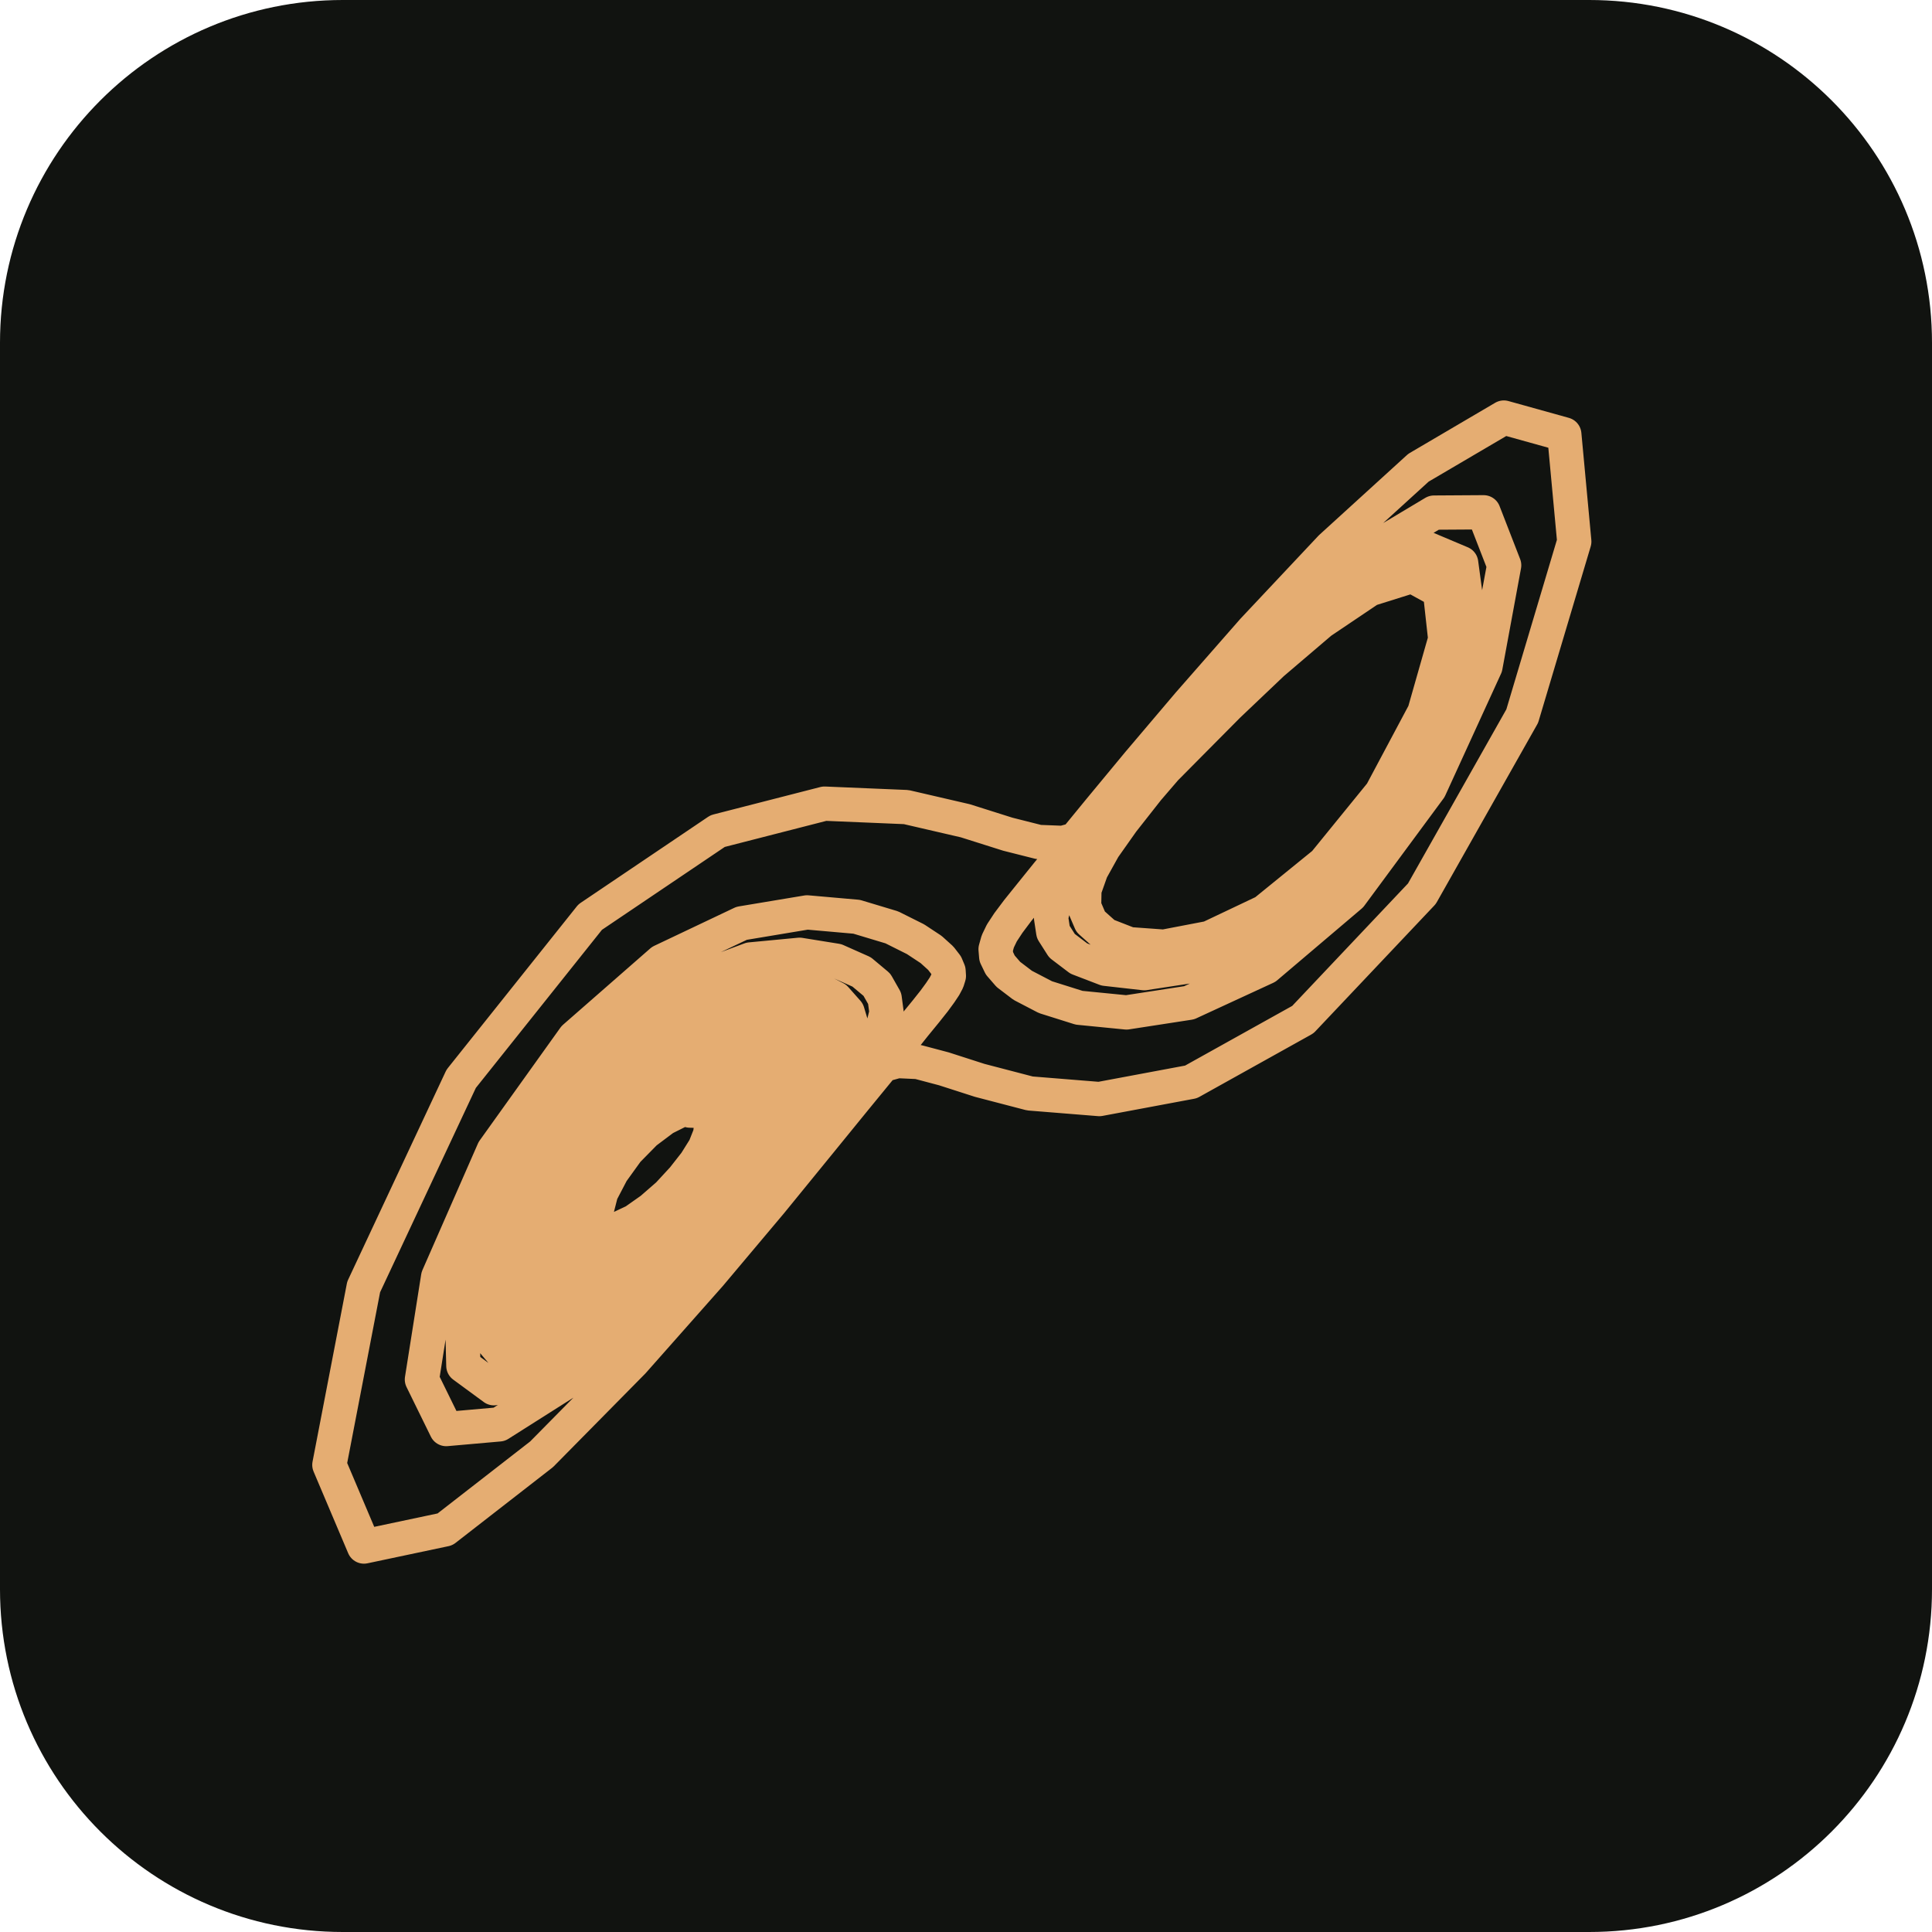
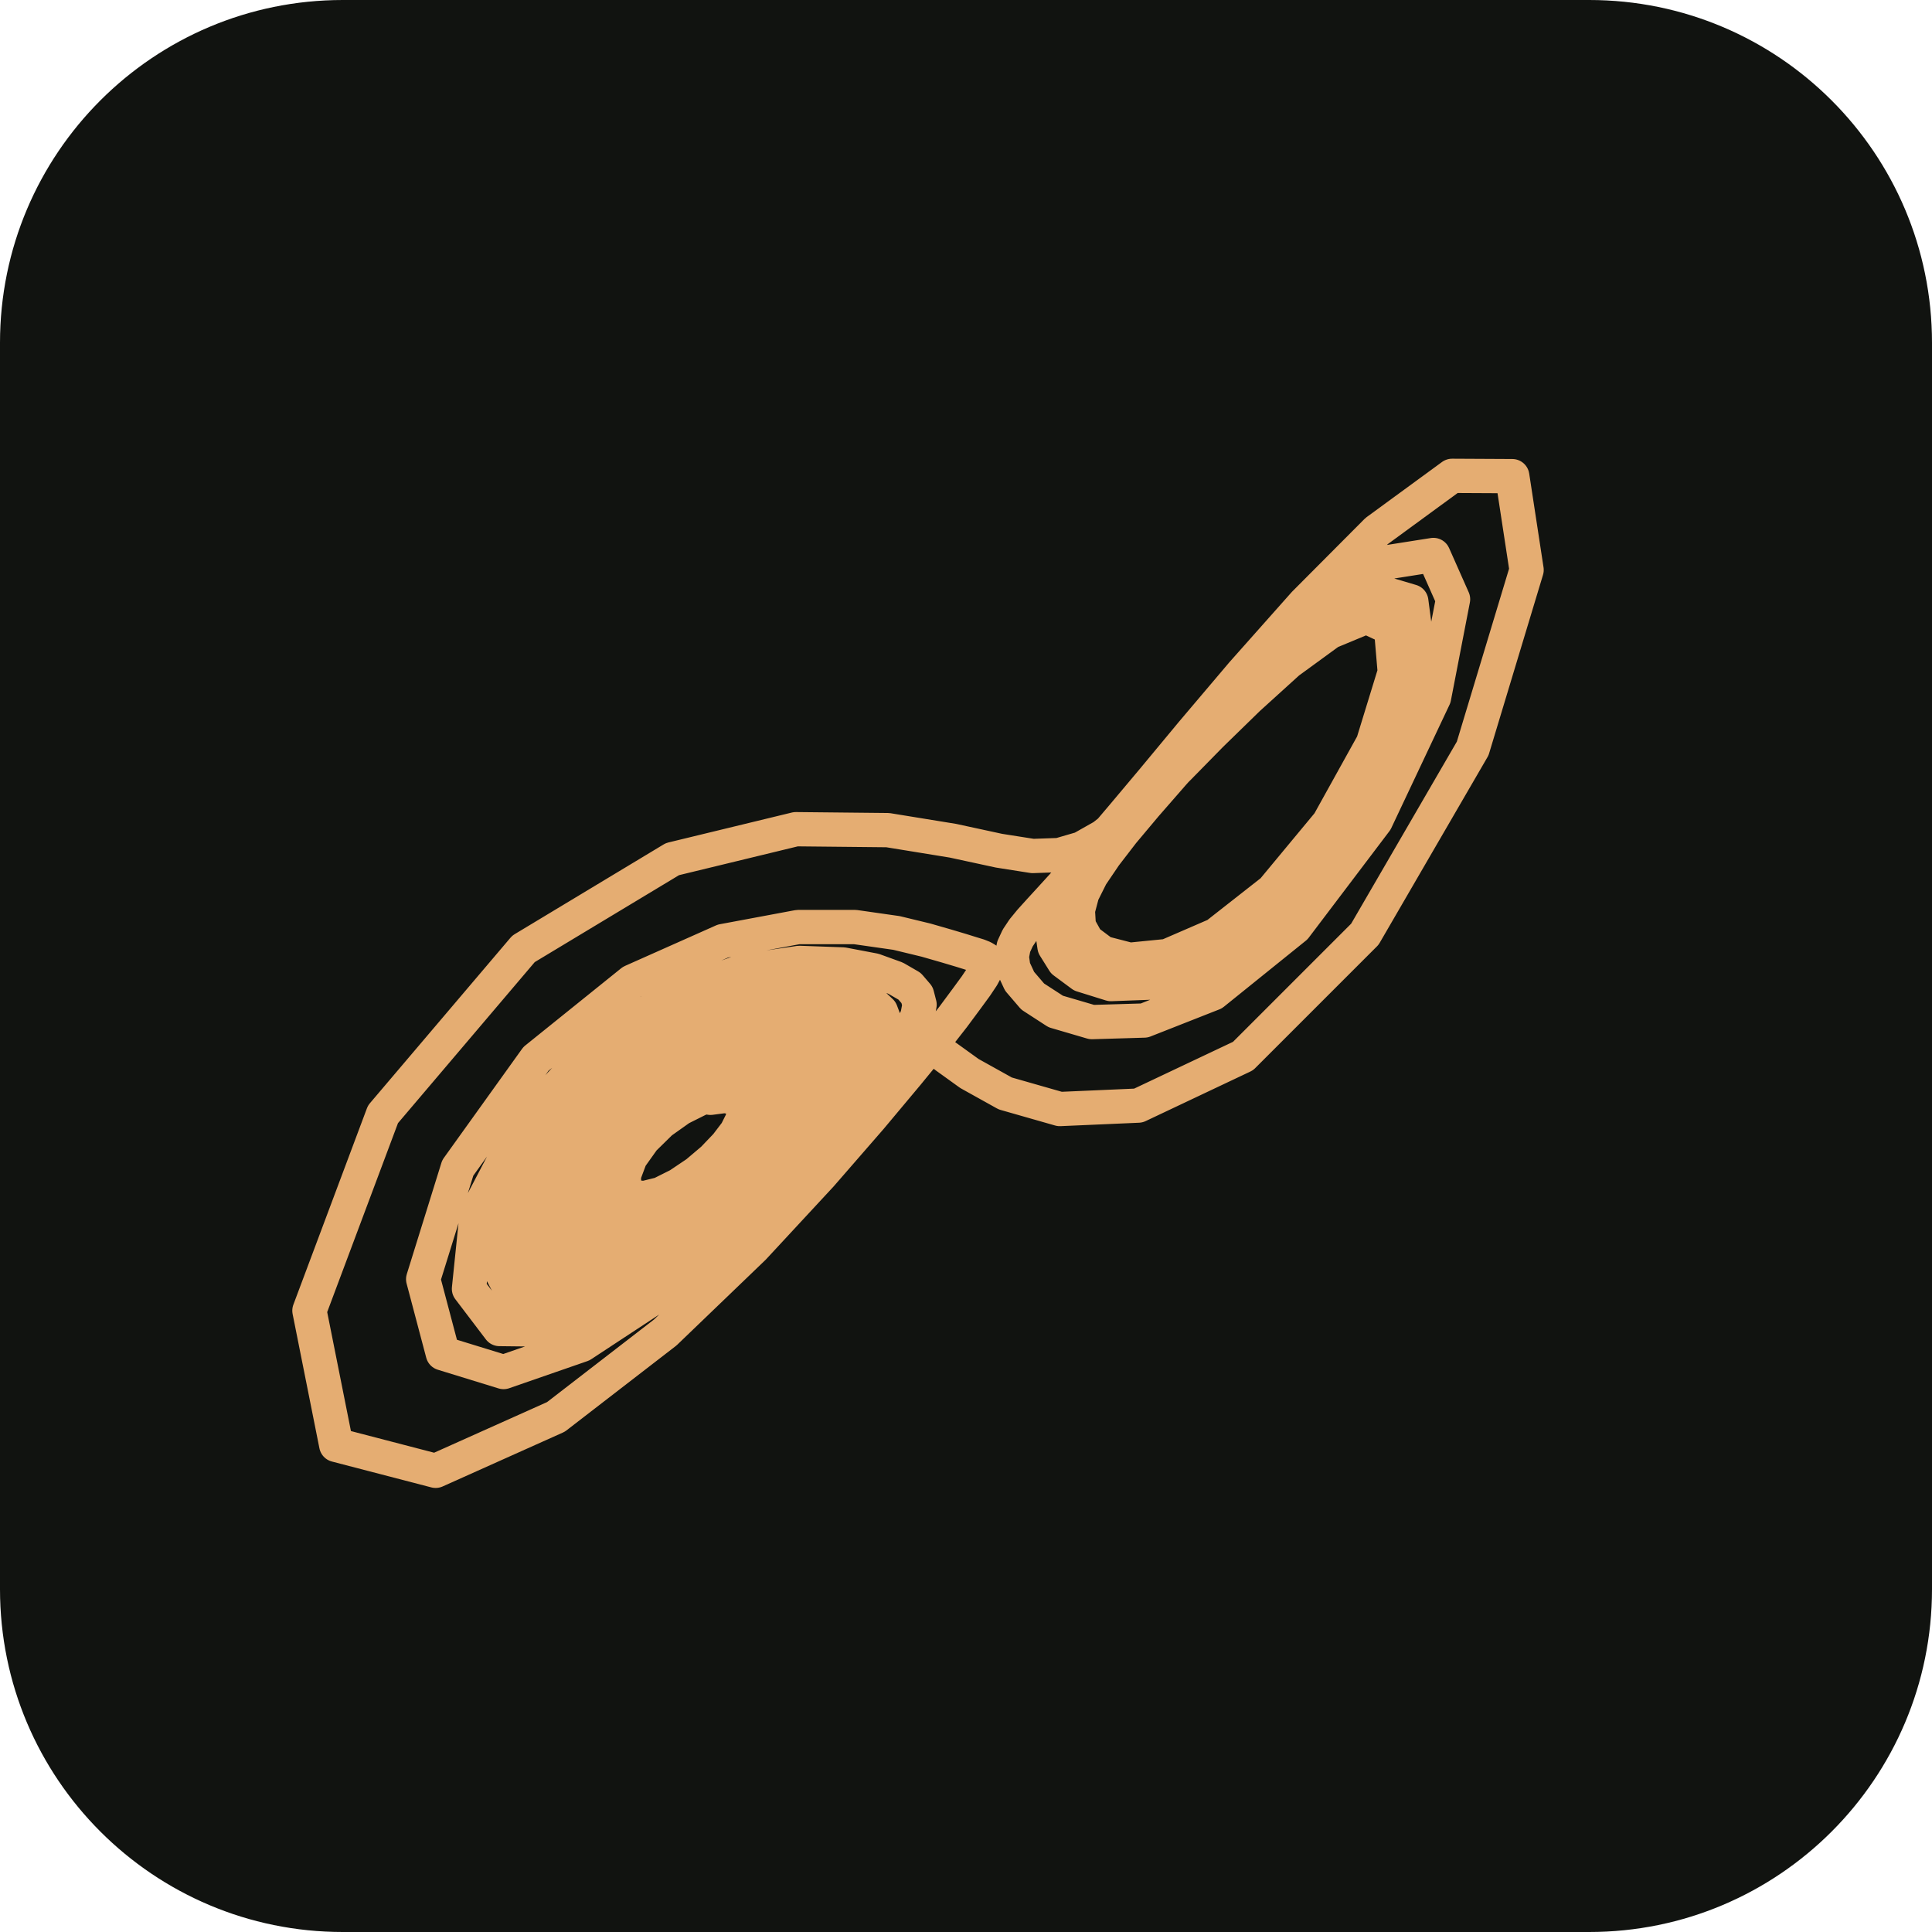
<svg xmlns="http://www.w3.org/2000/svg" viewBox="0 0 620 620">
  <rect width="620" height="620" rx="110" fill="#111310" />
-   <path transform="translate(0 50)" d="M221.4 306.4L225.0 306.5L227.3 307.9L228.3 310.5L227.9 314.0L226.2 318.3L223.2 323.1L219.2 328.2L214.4 333.4L209.0 338.1L203.6 341.9L198.5 344.3L194.5 344.7L192.0 342.8L191.4 338.7L192.9 332.8L196.4 326.1L201.3 319.3L207.1 313.4L213.1 308.9L218.7 306.1L223.4 305.1L226.8 305.6L228.9 307.5L229.5 310.5L228.7 314.4L226.6 319.0L223.2 324.2L218.7 329.7L213.4 335.1L207.6 340.0L201.9 343.8L196.7 345.9L192.7 345.7L190.5 343.1L190.4 338.2L192.6 331.6L196.7 324.2L202.3 317.1L208.6 311.1L215.0 306.8L220.7 304.4L225.4 303.8L228.7 304.7L230.5 307.0L230.8 310.4L229.6 314.7L227.0 319.7L223.2 325.3L218.2 331.1L212.5 336.8L206.3 341.8L200.2 345.6L194.9 347.4L190.9 346.8L189.0 343.5L189.4 337.7L192.2 330.3L197.1 322.3L203.3 314.9L210.2 308.9L216.8 304.8L222.7 302.7L227.4 302.5L230.6 303.8L232.1 306.5L232.1 310.3L230.6 314.9L227.6 320.4L223.2 326.3L217.8 332.4L211.6 338.4L205.0 343.7L198.6 347.5L193.0 349.1L189.1 348.0L187.4 343.9L188.4 337.3L191.8 329.0L197.4 320.5L204.3 312.7L211.7 306.7L218.7 302.8L224.7 301.0L229.4 301.1L232.4 302.8L233.8 305.9L233.5 310.0L231.6 315.1L228.2 320.8L223.5 327.1L217.6 333.7L210.9 340.0L203.8 345.5L197.0 349.4L191.3 350.8L187.3 349.2L185.9 344.4L187.3 337.0L191.4 327.9L197.6 318.7L205.2 310.6L213.1 304.5L220.5 300.7L226.7 299.2L231.4 299.6L234.4 301.7L235.6 305.1L235.1 309.5L232.9 314.9L229.1 321.1L224.0 327.8L217.6 334.7L210.5 341.4L202.9 347.2L195.7 351.3L189.6 352.7L185.5 350.7L184.2 345.3L186.0 336.9L190.7 327.0L197.6 317.1L205.8 308.6L214.3 302.4L222.1 298.7L228.6 297.3L233.4 298.0L236.4 300.4L237.5 304.0L236.8 308.8L234.4 314.4L230.4 320.9L224.9 328.0L218.1 335.4L210.4 342.6L202.4 348.8L194.6 353.2L188.1 354.7L183.7 352.6L182.4 346.6L184.4 337.4L189.6 326.6L197.2 315.9L206.1 306.9L215.2 300.3L223.5 296.5L230.3 295.3L235.4 296.2L238.5 298.7L239.6 302.6L238.9 307.6L236.3 313.5L232.1 320.3L226.3 327.7L219.2 335.6L211.0 343.3L202.3 350.2L194.0 355.1L186.8 357.0L181.9 354.9L180.3 348.6L182.4 338.7L187.9 326.9L196.1 315.3L205.7 305.4L215.5 298.4L224.5 294.4L231.9 293.1L237.3 294.0L240.7 296.7L242.0 300.7L241.3 305.8L238.7 311.9L234.4 319.0L228.4 326.8L221.0 335.1L212.4 343.4L203.2 351.1L194.0 356.8L186.0 359.5L180.3 357.9L178.1 351.5L179.8 341.1L185.5 328.4L194.1 315.5L204.5 304.6L215.1 296.7L224.9 292.2L233.0 290.6L239.0 291.5L242.9 294.1L244.5 298.1L244.1 303.3L241.7 309.5L237.5 316.7L231.5 324.8L223.9 333.5L215.0 342.5L205.2 351.1L195.2 358.1L186.1 362.0L179.1 361.5L175.7 355.8L176.6 345.2L181.9 331.5L190.8 317.2L201.9 304.7L213.5 295.5L224.4 290.1L233.5 287.9L240.4 288.4L245.0 290.9L247.3 294.8L247.4 300.0L245.4 306.1L241.5 313.3L235.8 321.4L228.3 330.5L219.2 340.1L208.9 349.7L198.0 358.2L187.6 364.0L179.0 365.6L173.7 361.4L172.9 351.5L177.2 337.2L185.8 321.3L197.3 306.7L210.0 295.5L222.2 288.4L232.7 285.1L241.0 284.9L246.7 287.0L250.0 290.6L251.0 295.5L249.8 301.4L246.6 308.4L241.4 316.4L234.3 325.5L225.5 335.5L215.0 346.0L203.5 356.1L191.7 364.5L181.0 369.1L173.0 368.1L169.4 360.4L171.3 346.7L178.5 329.4L189.9 312.0L203.6 297.7L217.4 287.8L229.8 282.6L240.0 281.1L247.5 282.3L252.4 285.4L254.7 289.8L254.8 295.3L252.6 301.8L248.5 309.3L242.4 318.1L234.3 328.0L224.3 338.9L212.6 350.4L199.9 361.3L187.1 369.9L175.8 373.9L168.0 371.1L165.5 360.5L169.3 343.5L178.9 323.6L192.6 305.0L208.0 290.6L222.9 281.6L235.8 277.4L246.0 277.0L253.3 279.0L257.8 282.7L259.7 287.6L259.3 293.3L256.8 300.0L252.3 307.9L245.7 317.0L237.0 327.4L226.3 339.2L213.8 351.8L199.9 364.1L185.7 374.1L172.9 379.2L163.9 376.6L160.8 364.9L164.9 345.6L175.8 322.9L191.3 301.8L208.6 285.9L225.1 276.3L239.3 272.1L250.4 271.9L258.3 274.2L263.2 278.1L265.5 282.9L265.5 288.5L263.3 295.0L259.1 302.5L253.0 311.3L244.7 321.7L234.2 333.7L221.4 347.2L206.7 361.4L190.9 374.5L175.4 383.8L162.6 385.8L155.6 377.5L156.5 358.7L165.8 333.3L181.8 307.4L201.0 286.5L220.4 273.0L237.5 266.6L251.2 265.1L261.3 266.9L268.1 270.4L272.0 274.8L273.5 279.8L272.8 285.3L270.1 291.7L265.6 299.1L259.2 308.0L250.6 318.6L239.6 331.3L226.1 346.0L210.1 362.1L192.3 378.0L174.2 390.6L158.5 395.5L148.7 388.3L148.2 367.7L157.9 337.8L176.0 306.5L198.3 281.2L220.9 265.3L240.8 257.9L256.6 256.4L268.4 258.3L276.5 261.9L281.4 266.0L283.9 270.4L284.5 274.9L283.3 279.7L280.6 285.3L276.2 291.8L270.2 299.8L262.2 309.8L251.8 322.1L238.6 337.2L222.3 355.0L203.0 374.6L181.5 393.6L160.2 407.1L143.2 408.6L135.4 392.7L140.6 359.8L158.4 319.2L184.3 283.0L212.3 258.5L238.0 246.3L259.0 242.8L274.9 244.2L286.2 247.6L293.8 251.4L298.8 254.7L301.9 257.5L303.6 259.7L304.4 261.6L304.5 263.2L304.0 264.8L303.1 266.5L301.7 268.6L299.8 271.2L297.1 274.6L293.5 279.0L288.8 284.9L282.4 292.9L273.8 303.4L262.4 317.4L247.4 335.8L227.8 359.1L203.1 387.0L173.8 416.7L142.8 440.8L116.8 446.3L105.7 420.1L116.7 363.0L148.0 296.2L189.4 244.3L230.3 216.7L264.6 207.9L290.8 209.0L309.8 213.4L323.4 217.7L333.3 220.2L341.1 220.5L348.0 218.6L354.9 214.4L362.4 208.0L371.2 199.5L381.7 188.9L394.1 176.4L408.3 162.9L423.9 149.6L439.5 139.1L453.2 134.8L462.1 139.7L463.8 155.1L457.1 178.6L443.3 204.5L425.0 227.0L405.8 242.6L388.1 251.0L373.5 253.8L362.4 253.0L354.7 250.0L350.0 245.8L347.9 240.9L348.0 235.5L350.2 229.3L354.2 222.1L360.2 213.6L368.3 203.3L378.7 191.2L391.6 177.0L406.9 161.4L424.1 145.6L442.0 132.5L458.0 126.1L468.9 130.7L471.3 148.4L463.7 176.3L447.4 207.2L426.0 233.4L403.8 250.9L383.6 259.8L367.2 262.3L354.8 260.9L346.2 257.6L340.8 253.5L338.0 249.1L337.3 244.5L338.4 239.5L341.0 233.8L345.4 227.1L351.5 219.0L359.6 208.9L370.1 196.5L383.4 181.4L399.6 163.8L418.8 144.7L439.8 126.7L460.2 114.5L476.1 114.4L482.7 131.4L476.7 163.9L458.8 203.0L433.4 237.4L406.3 260.4L381.6 271.8L361.5 274.9L346.3 273.4L335.5 270.0L328.2 266.2L323.6 262.7L321.0 259.7L319.7 257.0L319.5 254.6L320.2 252.1L321.5 249.4L323.6 246.2L326.6 242.2L330.7 237.1L336.1 230.4L343.3 221.6L352.8 210.0L365.3 194.9L381.5 175.8L402.1 152.3L427.1 125.7L455.2 100.1L482.6 84.0L502.0 89.4L505.2 123.8L488.5 179.8L456.3 236.8L418.1 277.2L382.2 297.2L352.8 302.7L330.5 300.9L314.4 296.7L302.9 293.0L294.6 290.8L288.0 290.5L282.2 292.1" fill="none" stroke="#e5ad72" stroke-width="11" stroke-linecap="round" stroke-linejoin="round" />
+   <path transform="translate(0 50)" d="M228.0 302.3L232.6 301.7L236.0 302.3L238.1 303.8L238.8 306.3L238.2 309.5L236.3 313.3L233.1 317.5L228.8 322.0L223.6 326.4L217.8 330.3L212.0 333.2L206.7 334.5L202.6 334.0L200.3 331.4L200.2 327.1L202.3 321.5L206.5 315.6L212.1 310.1L218.3 305.7L224.5 302.6L230.1 301.0L234.6 300.7L237.9 301.6L239.7 303.6L240.1 306.3L239.0 309.9L236.6 314.0L233.0 318.6L228.2 323.3L222.5 327.9L216.3 331.9L210.2 334.7L204.7 335.7L200.7 334.7L198.7 331.4L199.2 326.3L202.1 320.1L207.1 313.8L213.3 308.2L220.1 303.8L226.5 301.0L232.2 299.7L236.6 299.8L239.7 301.0L241.3 303.3L241.3 306.4L239.9 310.2L237.1 314.7L232.9 319.6L227.6 324.6L221.4 329.4L214.8 333.5L208.4 336.2L202.7 336.9L198.8 335.3L197.2 331.3L198.3 325.5L202.0 318.7L207.7 312.0L214.6 306.2L221.8 302.0L228.5 299.4L234.3 298.4L238.7 298.8L241.6 300.3L242.9 302.9L242.6 306.3L240.8 310.5L237.6 315.3L232.9 320.5L227.1 325.9L220.5 330.9L213.4 335.1L206.6 337.7L200.8 338.2L196.9 336.0L195.6 331.3L197.3 324.7L201.8 317.3L208.2 310.2L215.8 304.3L223.5 300.1L230.5 297.8L236.3 297.0L240.7 297.7L243.5 299.6L244.5 302.4L244.0 306.1L241.9 310.6L238.2 315.7L233.2 321.3L226.9 327.0L219.7 332.4L212.1 336.7L204.8 339.3L198.8 339.5L194.9 336.8L194.0 331.3L196.3 324.0L201.4 315.9L208.7 308.4L216.9 302.4L225.1 298.3L232.4 296.1L238.4 295.6L242.7 296.6L245.4 298.7L246.3 301.8L245.5 305.8L243.1 310.5L239.1 316.0L233.7 321.9L226.9 328.0L219.2 333.7L211.1 338.3L203.3 341.0L196.9 341.0L193.0 337.8L192.2 331.6L195.0 323.5L200.9 314.8L208.9 306.8L217.8 300.6L226.5 296.5L234.1 294.4L240.3 294.1L244.8 295.3L247.4 297.6L248.3 300.9L247.3 305.1L244.7 310.1L240.4 315.9L234.6 322.2L227.4 328.7L219.1 334.8L210.4 339.8L202.1 342.7L195.2 342.7L190.9 339.1L190.3 332.4L193.4 323.5L199.9 314.0L208.6 305.5L218.2 298.9L227.5 294.7L235.7 292.6L242.2 292.4L246.8 293.7L249.5 296.2L250.4 299.7L249.4 304.1L246.6 309.3L242.2 315.3L236.0 322.0L228.4 328.9L219.7 335.6L210.3 341.1L201.3 344.5L193.7 344.7L188.9 341.0L188.0 333.8L191.3 324.1L198.3 313.7L207.7 304.4L218.1 297.4L228.2 292.9L236.9 290.7L243.8 290.6L248.8 291.9L251.7 294.4L252.7 298.0L251.8 302.5L249.1 307.9L244.6 314.2L238.3 321.1L230.4 328.5L221.2 335.8L211.1 342.1L201.2 346.3L192.7 347.1L186.9 343.6L185.4 336.1L188.4 325.6L195.7 314.3L205.8 304.0L217.1 296.2L228.0 291.2L237.5 288.7L245.2 288.4L250.7 289.7L254.0 292.2L255.4 295.8L254.7 300.3L252.2 305.7L247.8 312.1L241.5 319.4L233.5 327.2L223.9 335.2L213.3 342.4L202.4 347.7L192.5 349.7L185.4 347.1L182.5 339.8L184.7 328.7L191.9 316.2L202.5 304.6L214.7 295.5L226.7 289.6L237.3 286.6L245.9 286.0L252.2 287.1L256.3 289.5L258.2 292.9L258.1 297.3L256.0 302.6L252.0 309.0L246.0 316.3L238.1 324.5L228.5 333.1L217.3 341.5L205.5 348.4L194.0 352.2L184.8 351.4L179.8 345.1L180.2 334.0L186.4 320.4L197.1 306.9L210.2 296.0L223.5 288.6L235.6 284.6L245.6 283.3L253.1 283.9L258.2 286.0L261.1 289.2L261.8 293.3L260.5 298.4L257.2 304.5L251.9 311.7L244.5 320.0L235.2 329.1L224.0 338.5L211.4 347.2L198.4 353.5L186.7 355.7L178.4 352.0L175.5 342.2L179.3 328.0L189.0 312.5L202.5 298.8L217.3 288.9L231.3 283.0L243.3 280.4L252.7 280.3L259.4 281.9L263.6 284.7L265.6 288.3L265.5 292.9L263.3 298.5L259.2 305.2L252.9 313.1L244.5 322.2L234.0 332.2L221.4 342.5L207.4 351.8L193.2 358.1L180.8 359.2L172.8 353.3L171.5 340.6L177.8 323.6L190.3 306.5L206.1 292.5L222.5 283.1L237.2 278.1L249.4 276.5L258.6 277.1L265.0 279.2L268.9 282.3L270.5 286.1L270.0 290.9L267.6 296.6L263.1 303.6L256.5 311.8L247.6 321.5L236.3 332.4L222.7 343.9L207.4 354.5L191.5 362.1L177.3 363.9L167.9 357.7L166.2 343.2L173.3 323.8L187.5 304.2L205.5 288.6L223.7 278.6L240.0 273.5L253.1 272.1L263.1 272.9L270.0 275.0L274.2 278.1L276.2 281.8L276.2 286.3L274.2 291.7L270.2 298.3L264.2 306.3L255.8 315.9L244.8 327.2L231.2 339.8L215.1 352.6L197.3 363.7L179.7 369.7L165.7 367.4L159.2 354.8L162.8 333.9L176.2 310.4L195.8 290.2L216.9 276.5L236.3 269.2L252.3 266.6L264.6 266.9L273.4 268.7L279.3 271.4L282.7 274.6L284.1 278.3L283.6 282.6L281.3 287.9L277.2 294.4L270.9 302.6L262.3 312.6L251.0 324.7L236.6 338.6L219.1 353.6L199.0 367.5L178.2 376.7L160.3 376.5L150.5 363.6L153.0 339.3L167.9 310.8L190.7 286.2L215.5 269.9L238.1 261.7L256.5 259.0L270.5 259.5L280.5 261.4L287.4 263.9L291.9 266.5L294.3 269.3L295.1 272.4L294.4 276.1L292.3 280.6L288.6 286.4L283.0 293.8L275.2 303.3L264.7 315.2L250.8 329.9L233.2 347.0L211.5 365.3L186.7 381.6L161.6 390.3L142.1 384.3L135.8 360.5L146.9 324.8L172.0 289.8L202.8 265.0L232.0 252.0L256.1 247.5L274.4 247.5L287.7 249.4L297.2 251.7L303.8 253.6L308.5 255.0L311.7 256.0L314.0 256.7L315.5 257.3L316.5 257.9L317.0 258.6L317.0 259.7L316.4 261.2L315.2 263.4L313.2 266.4L310.2 270.5L305.9 276.3L299.8 284.1L291.2 294.6L279.4 308.7L263.4 327.1L241.8 350.4L213.5 377.6L178.4 404.7L139.8 422.0L107.9 413.7L99.3 370.6L122.9 307.6L168.0 254.5L215.8 225.7L255.4 216.1L284.9 216.4L305.8 219.8L320.6 223.0L331.4 224.7L339.9 224.4L347.1 222.3L354.0 218.4L361.1 212.8L369.1 205.4L378.2 196.4L388.6 185.8L400.5 174.2L413.4 162.5L426.7 152.8L438.5 147.9L446.4 151.6L447.6 165.7L440.6 188.5L426.4 214.1L408.4 235.8L390.3 250.0L374.6 256.8L362.5 258.0L354.0 255.8L348.8 251.9L346.2 247.2L345.9 242.1L347.3 236.8L350.2 231.0L354.6 224.5L360.3 217.1L367.6 208.4L376.5 198.2L387.2 186.3L399.9 173.0L414.1 159.2L429.2 147.1L443.1 140.1L452.9 143.0L455.0 159.0L447.0 186.3L430.2 217.1L408.9 242.7L387.9 258.5L370.0 265.3L356.5 265.8L347.2 262.9L341.4 258.6L338.4 253.8L337.7 249.0L338.5 244.2L340.8 239.3L344.2 234.0L348.7 228.0L354.5 221.0L361.7 212.6L370.7 202.3L381.6 189.9L394.8 175.2L410.4 158.9L427.8 142.7L445.4 130.4L460.0 128.1L466.3 142.3L460.2 173.8L441.5 213.4L415.6 247.6L389.3 268.8L367.2 277.5L350.4 278.0L338.8 274.6L331.4 269.8L327.2 264.9L325.2 260.6L324.7 257.0L325.3 253.8L326.6 251.0L328.4 248.3L330.7 245.5L333.5 242.4L336.8 238.8L340.9 234.3L345.8 228.7L352.0 221.6L359.9 212.3L369.9 200.4L382.6 185.1L398.7 166.1L418.6 143.7L441.8 120.4L466.0 102.7L485.3 102.8L489.9 132.9L472.6 190.2L438.0 249.8L398.9 288.9L365.3 304.8L340.1 305.9L322.6 300.9L311.1 294.5L303.6 289.1L298.8 285.4L295.3 283.7L292.4 283.9" fill="none" stroke="#e5ad72" stroke-width="11" stroke-linecap="round" stroke-linejoin="round" />
</svg>
